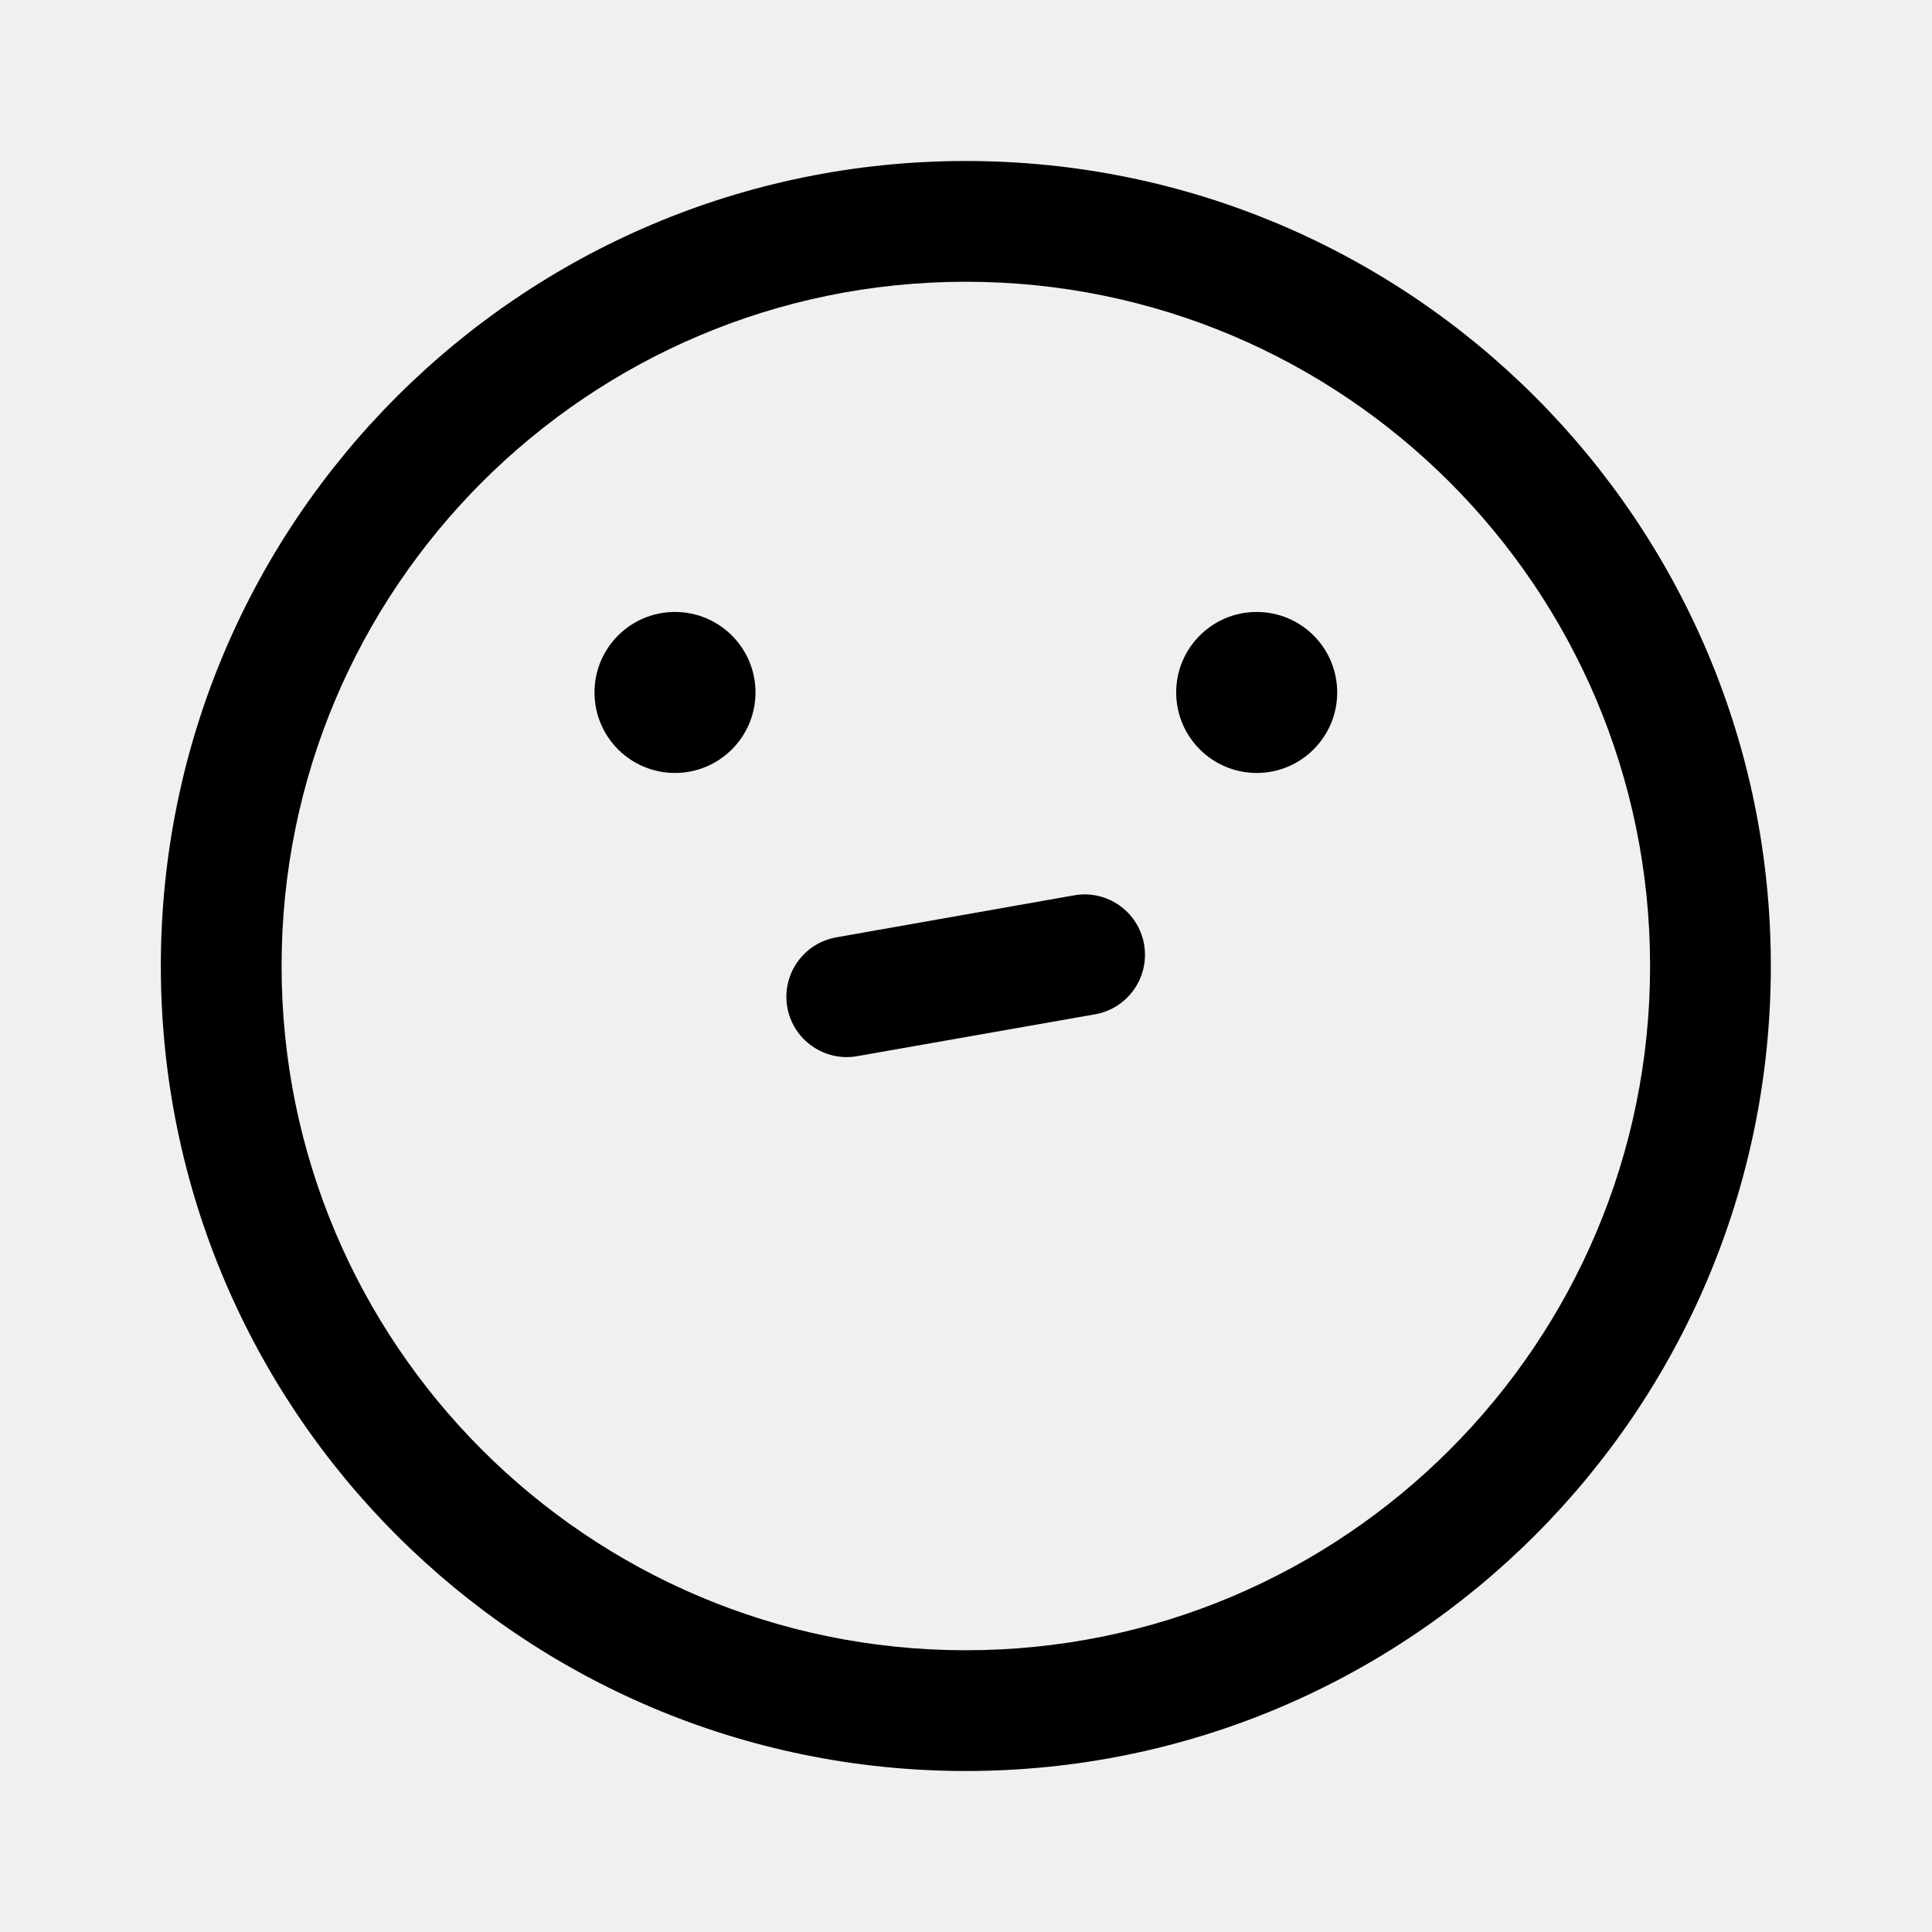
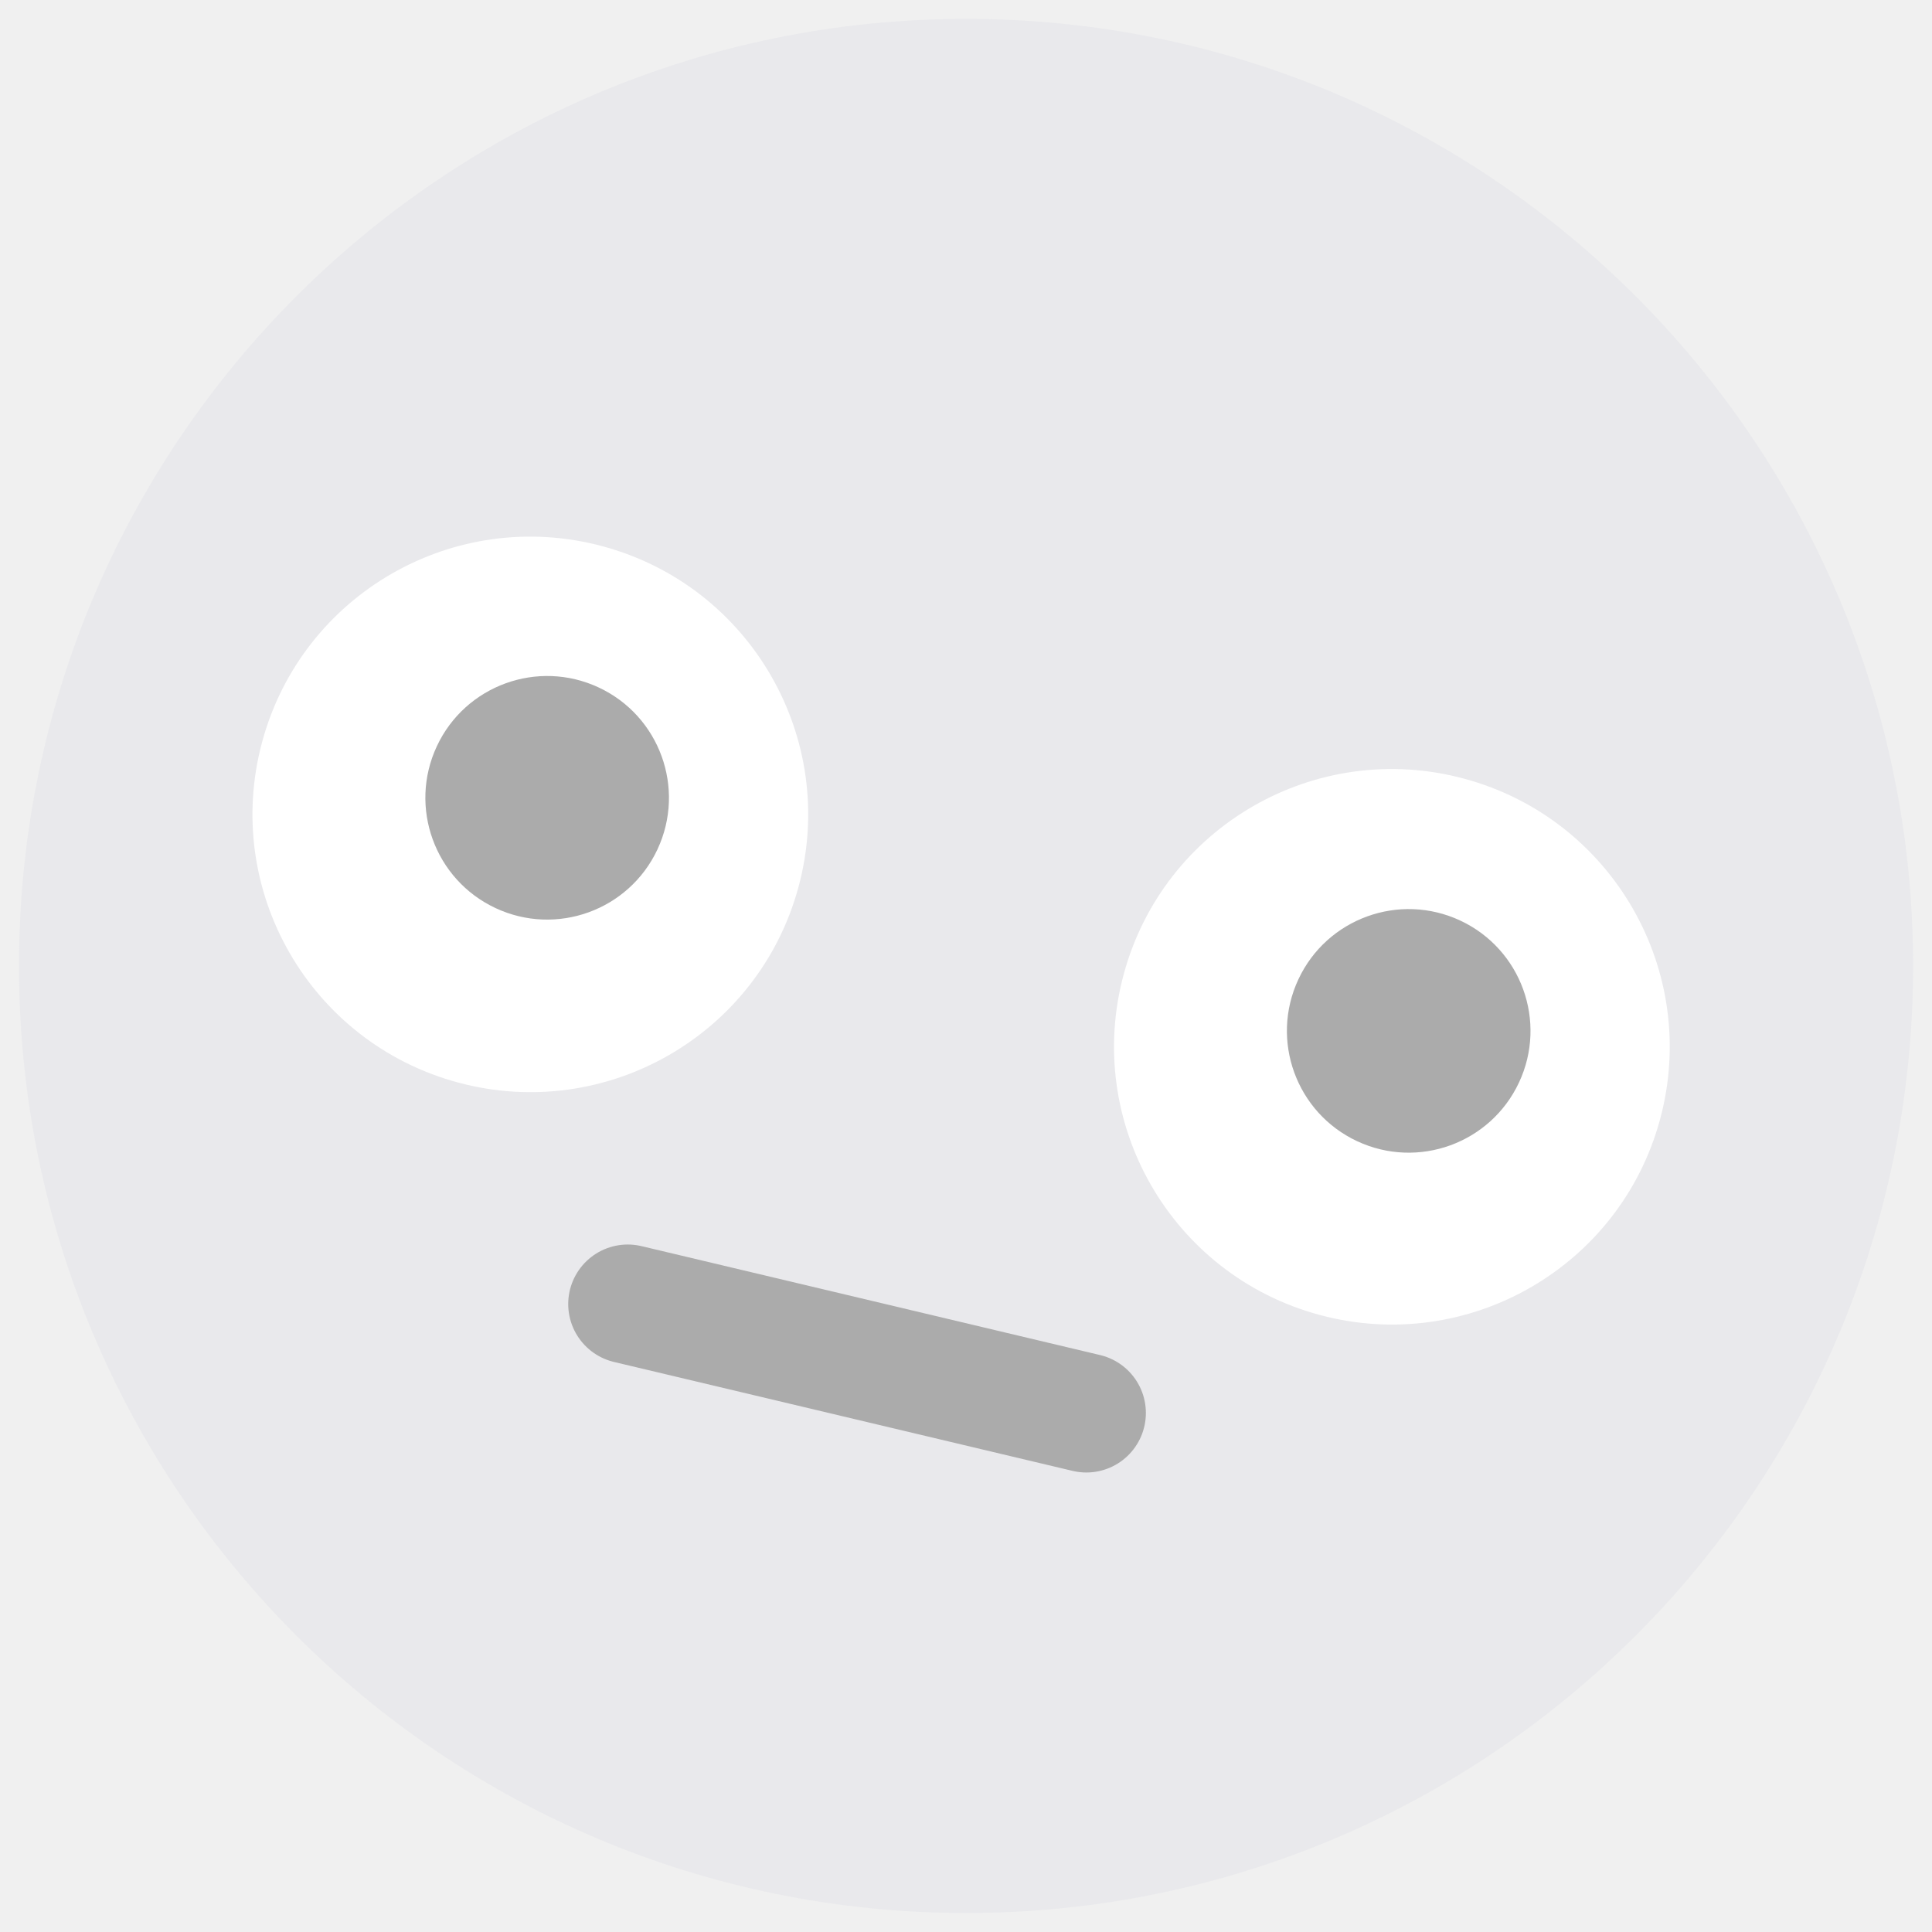
- <svg xmlns="http://www.w3.org/2000/svg" width="1em" height="1em" viewBox="0 0 24 24" fill="none">
-   <path d="M11.998 2C17.521 2 21.998 6.477 21.998 12C21.998 17.523 17.521 22 11.998 22C6.475 22 1.998 17.523 1.998 12C1.998 6.477 6.475 2 11.998 2ZM11.998 3.5C7.304 3.5 3.498 7.306 3.498 12C3.498 16.694 7.304 20.5 11.998 20.5C16.692 20.5 20.498 16.694 20.498 12C20.498 7.306 16.692 3.5 11.998 3.5ZM13.344 11.122C13.752 11.05 14.14 11.323 14.212 11.73C14.284 12.138 14.011 12.528 13.604 12.6L10.649 13.12C10.242 13.192 9.852 12.92 9.78 12.512C9.709 12.104 9.981 11.716 10.389 11.644L13.344 11.122ZM8.385 7.602C8.937 7.602 9.385 8.049 9.385 8.602C9.385 9.154 8.937 9.602 8.385 9.602C7.832 9.602 7.385 9.154 7.385 8.602C7.385 8.049 7.832 7.602 8.385 7.602ZM15.611 7.602C16.164 7.602 16.611 8.049 16.611 8.602C16.611 9.154 16.164 9.602 15.611 9.602C15.059 9.602 14.611 9.154 14.611 8.602C14.611 8.049 15.059 7.602 15.611 7.602Z" fill="currentColor" />
+ <svg xmlns="http://www.w3.org/2000/svg" width="34" height="34" viewBox="0 0 34 34" fill="none">
+   <circle cx="17.001" cy="16.999" r="16.667" fill="#E9E9EC" />
+   <ellipse cx="9.333" cy="14.332" rx="4.889" ry="4.887" transform="rotate(15.1036 9.3332 14.3318)" fill="white" />
+   <ellipse cx="24.495" cy="18.422" rx="4.889" ry="4.887" transform="rotate(15.1036 24.4953 18.4216)" fill="white" />
+   <circle cx="9.629" cy="14.04" r="2.143" transform="rotate(25.0599 9.6292 14.0402)" fill="#ABABAB" />
+   <circle cx="24.791" cy="18.142" r="2.143" transform="rotate(25.0599 24.7913 18.1418)" fill="#ABABAB" />
+   <path d="M11.047 22.949L19.118 24.866" stroke="#ABABAB" stroke-width="2.095" stroke-linecap="round" />
</svg>
